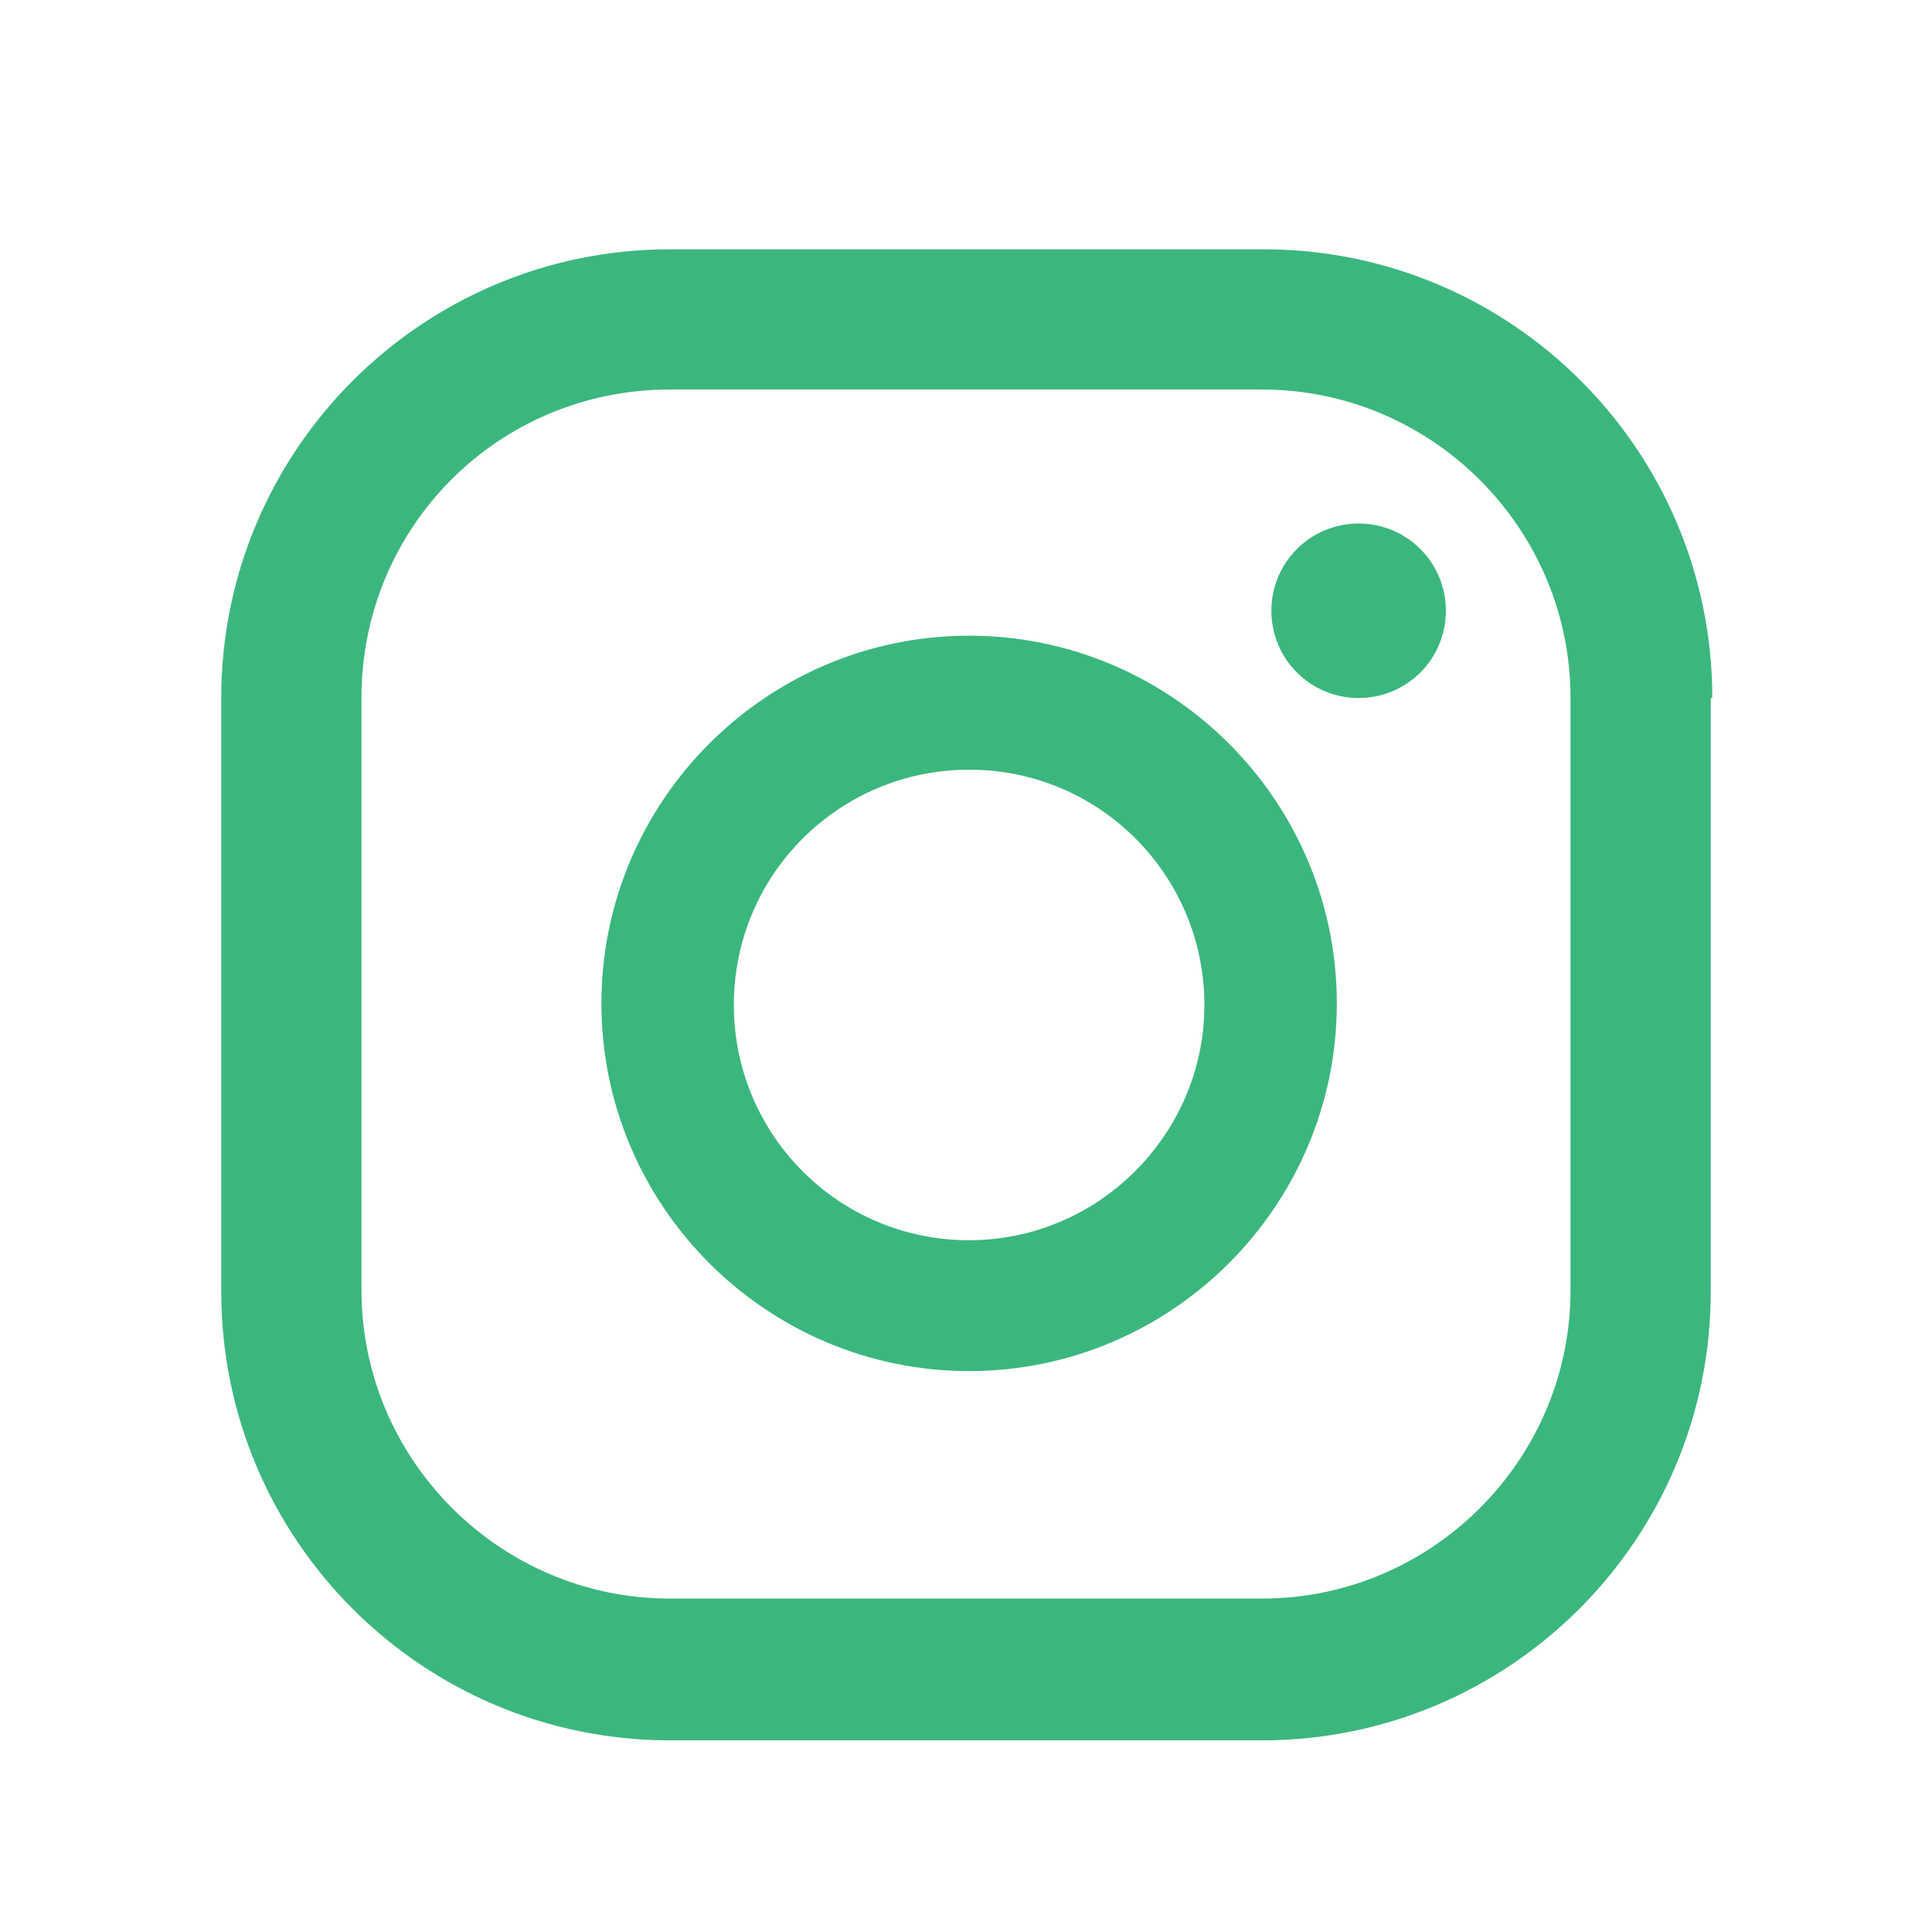
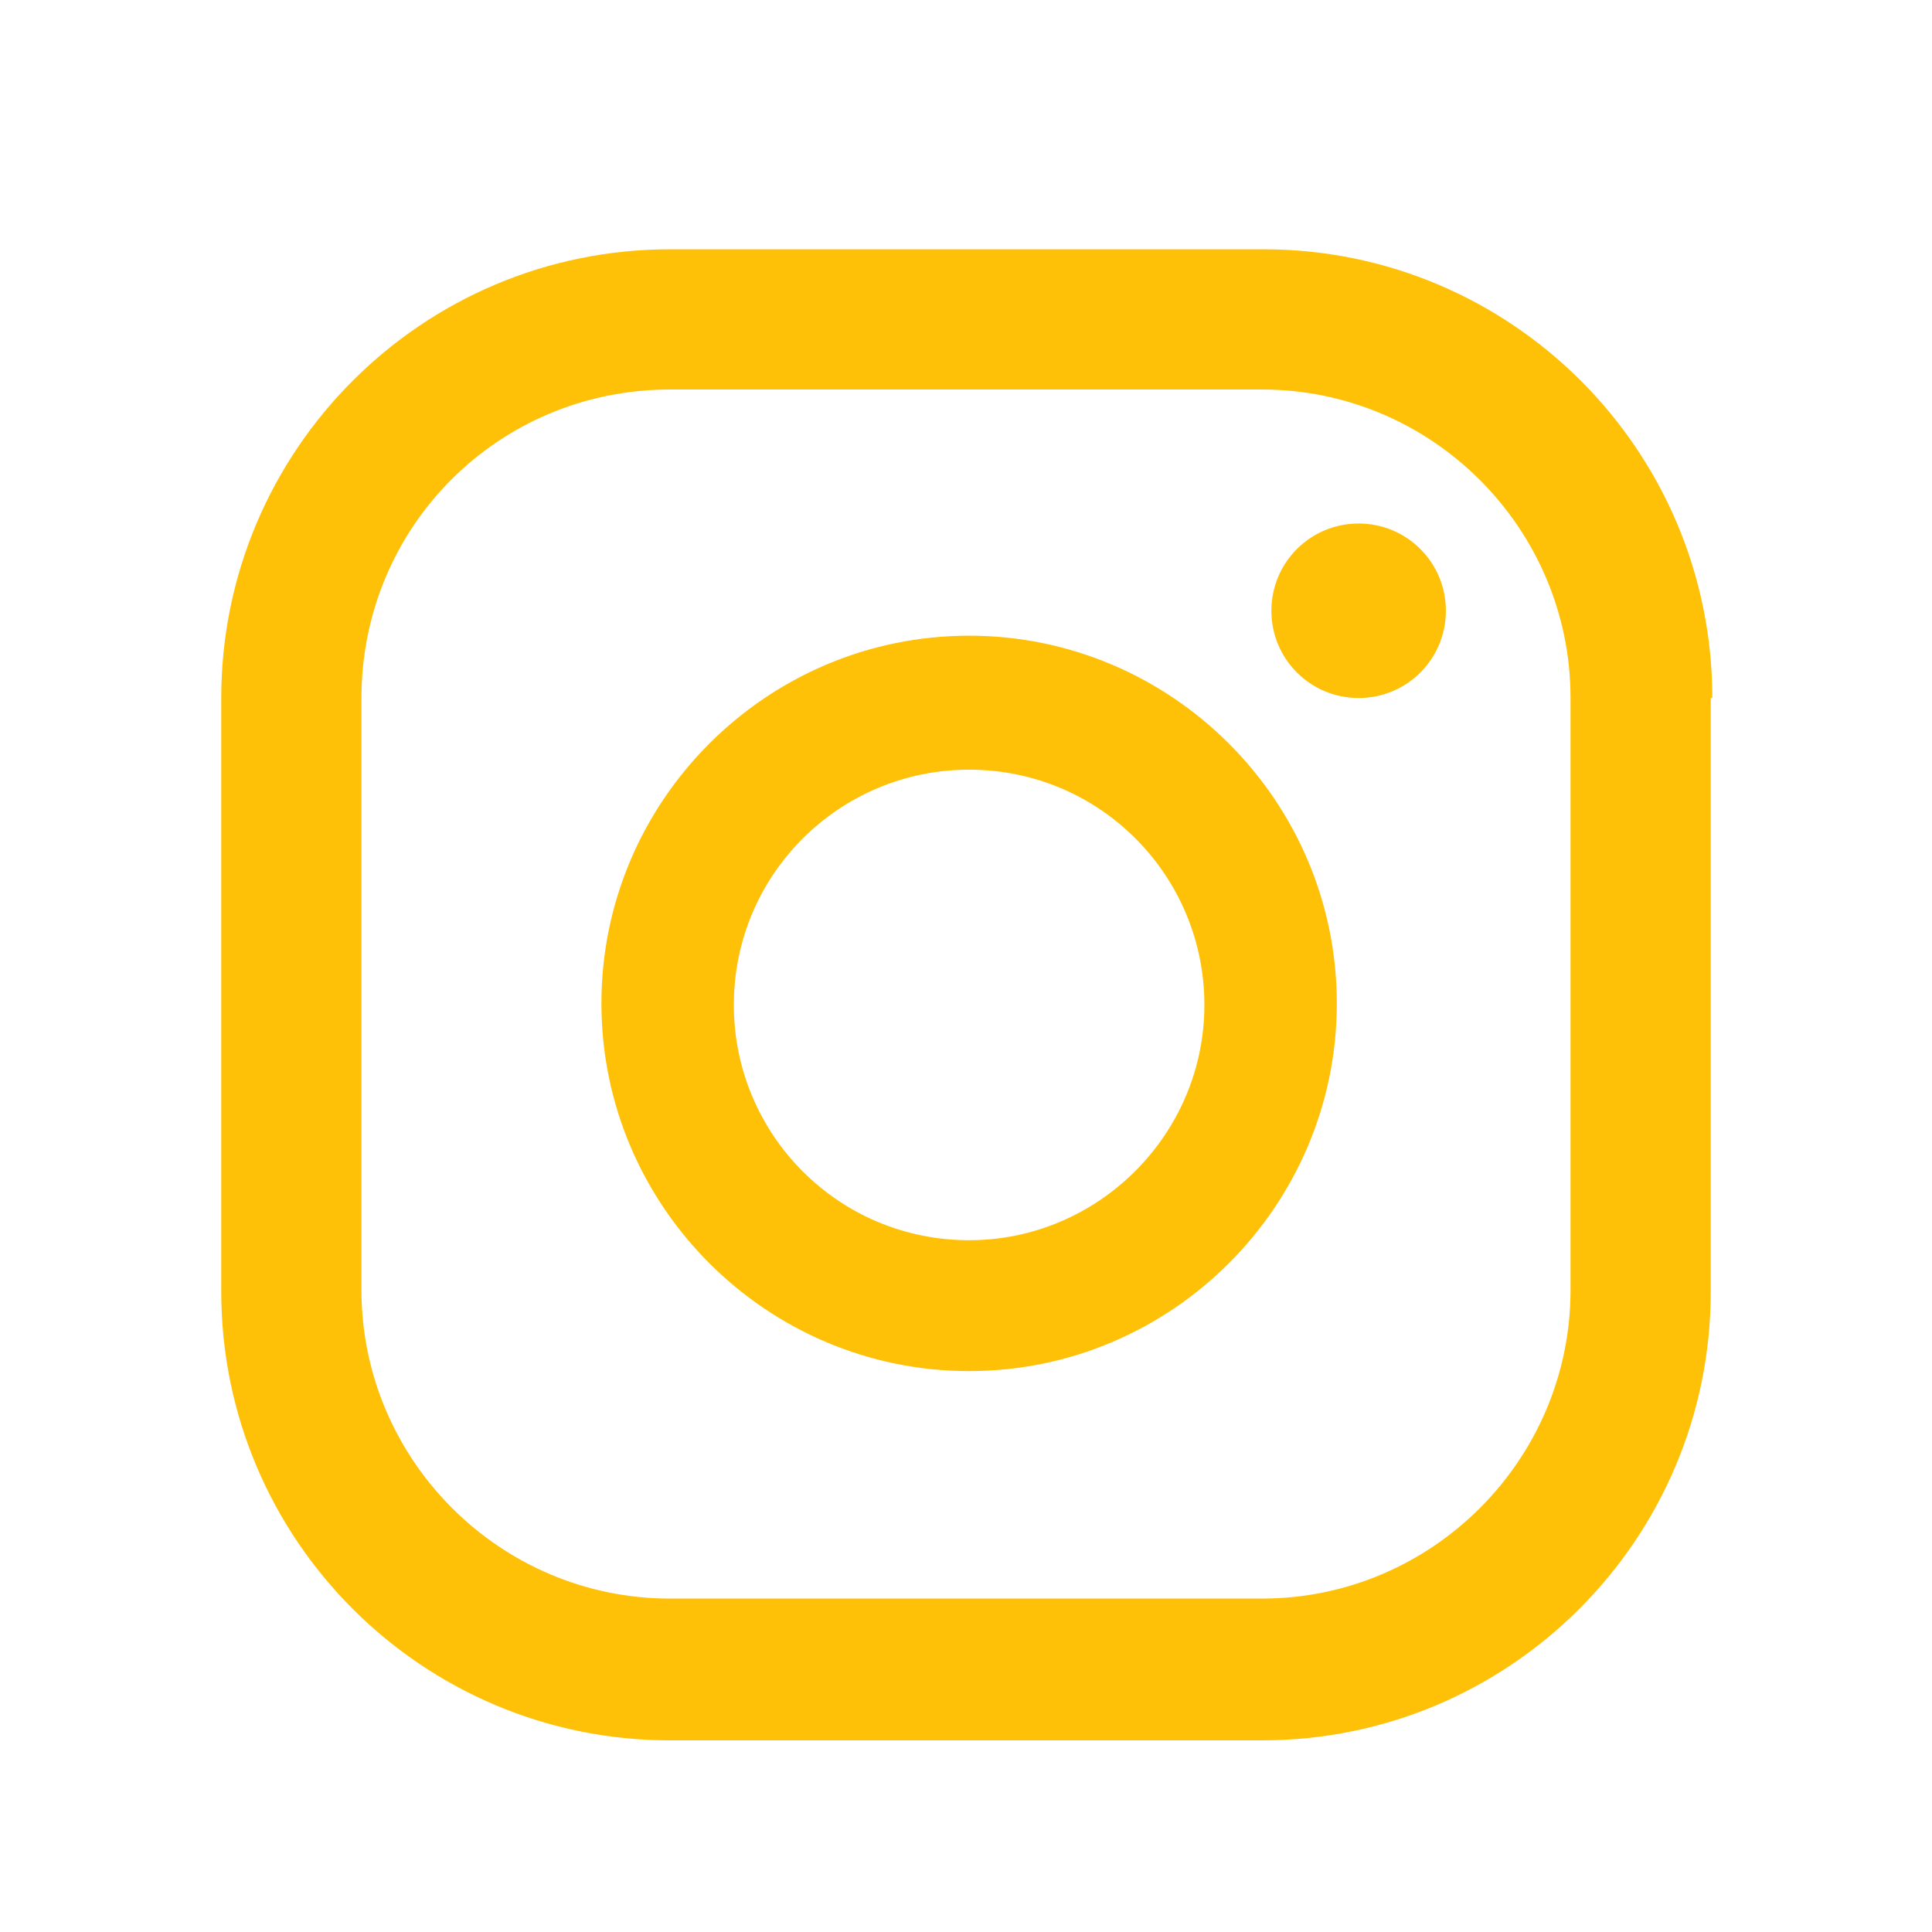
<svg xmlns="http://www.w3.org/2000/svg" enable-background="new 0 0 124 124" viewBox="0 0 124 124">
-   <path fill="#3BB77E" d="M87.2,33.6c-3.1,0-5.6,2.5-5.6,5.6c0,3.1,2.5,5.6,5.6,5.6c3.1,0,5.6-2.5,5.6-5.6   C92.8,36.1,90.3,33.6,87.2,33.6z M62.2,40.8c-13,0-23.6,10.6-23.6,23.6s10.6,23.6,23.6,23.6s23.6-10.6,23.6-23.6   S75.2,40.8,62.2,40.8z M62.2,79.6c-8.4,0-15.1-6.8-15.1-15.1c0-8.4,6.8-15.1,15.1-15.1c8.4,0,15.1,6.8,15.1,15.1   C77.3,72.8,70.5,79.6,62.2,79.6z M109.9,44.8c0-15.9-12.9-28.8-28.8-28.8H43c-15.9,0-28.8,12.9-28.8,28.8v38.1   c0,15.9,12.9,28.8,28.8,28.8H81c15.9,0,28.8-12.9,28.8-28.8V44.8z M100.8,82.8c0,10.9-8.9,19.8-19.8,19.8H43   c-10.9,0-19.8-8.9-19.8-19.8V44.8C23.2,33.8,32,25,43,25H81c10.9,0,19.8,8.9,19.8,19.8V82.8z" />
+   <path fill="#ffc107" d="M87.2,33.6c-3.1,0-5.6,2.5-5.6,5.6c0,3.1,2.5,5.6,5.6,5.6c3.1,0,5.6-2.5,5.6-5.6   C92.8,36.1,90.3,33.6,87.2,33.6z M62.2,40.8c-13,0-23.6,10.6-23.6,23.6s10.6,23.6,23.6,23.6s23.6-10.6,23.6-23.6   S75.2,40.8,62.2,40.8z M62.2,79.6c-8.4,0-15.1-6.8-15.1-15.1c0-8.4,6.8-15.1,15.1-15.1c8.4,0,15.1,6.8,15.1,15.1   C77.3,72.8,70.5,79.6,62.2,79.6z M109.9,44.8c0-15.9-12.9-28.8-28.8-28.8H43c-15.9,0-28.8,12.9-28.8,28.8v38.1   c0,15.9,12.9,28.8,28.8,28.8H81c15.9,0,28.8-12.9,28.8-28.8V44.8z M100.8,82.8c0,10.9-8.9,19.8-19.8,19.8H43   c-10.9,0-19.8-8.9-19.8-19.8V44.8C23.2,33.8,32,25,43,25H81c10.9,0,19.8,8.9,19.8,19.8V82.8z" />
</svg>
